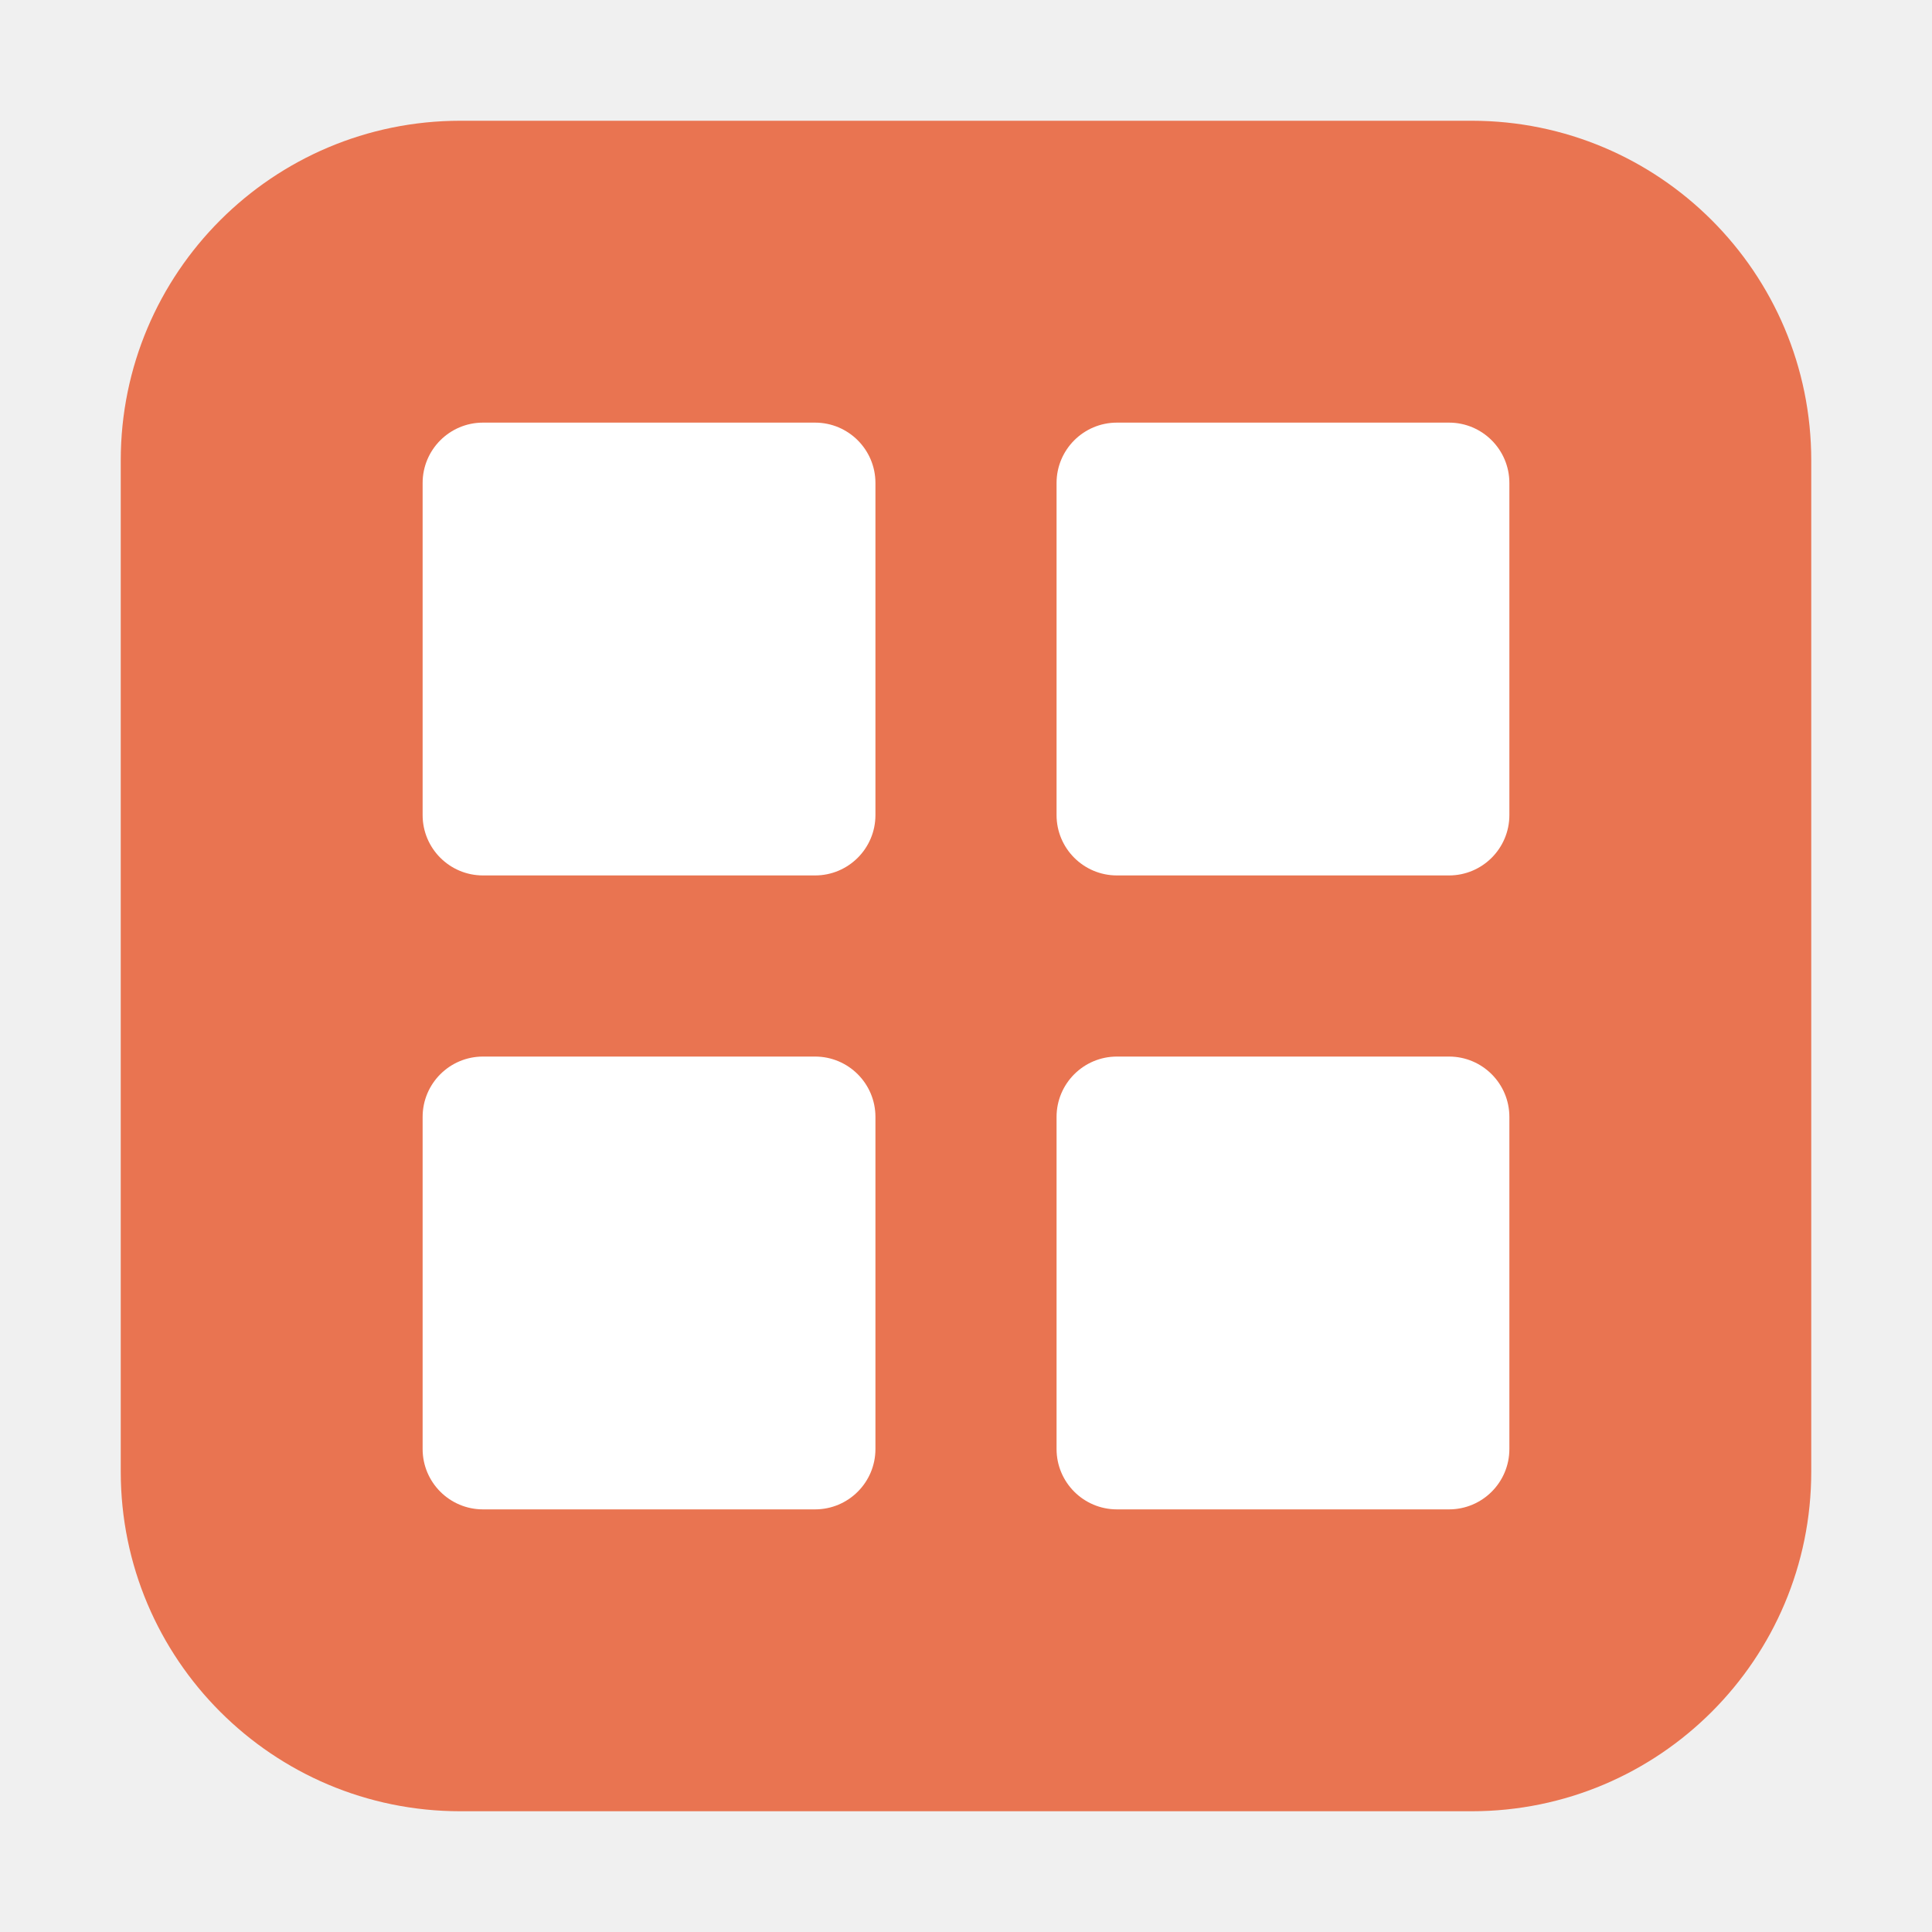
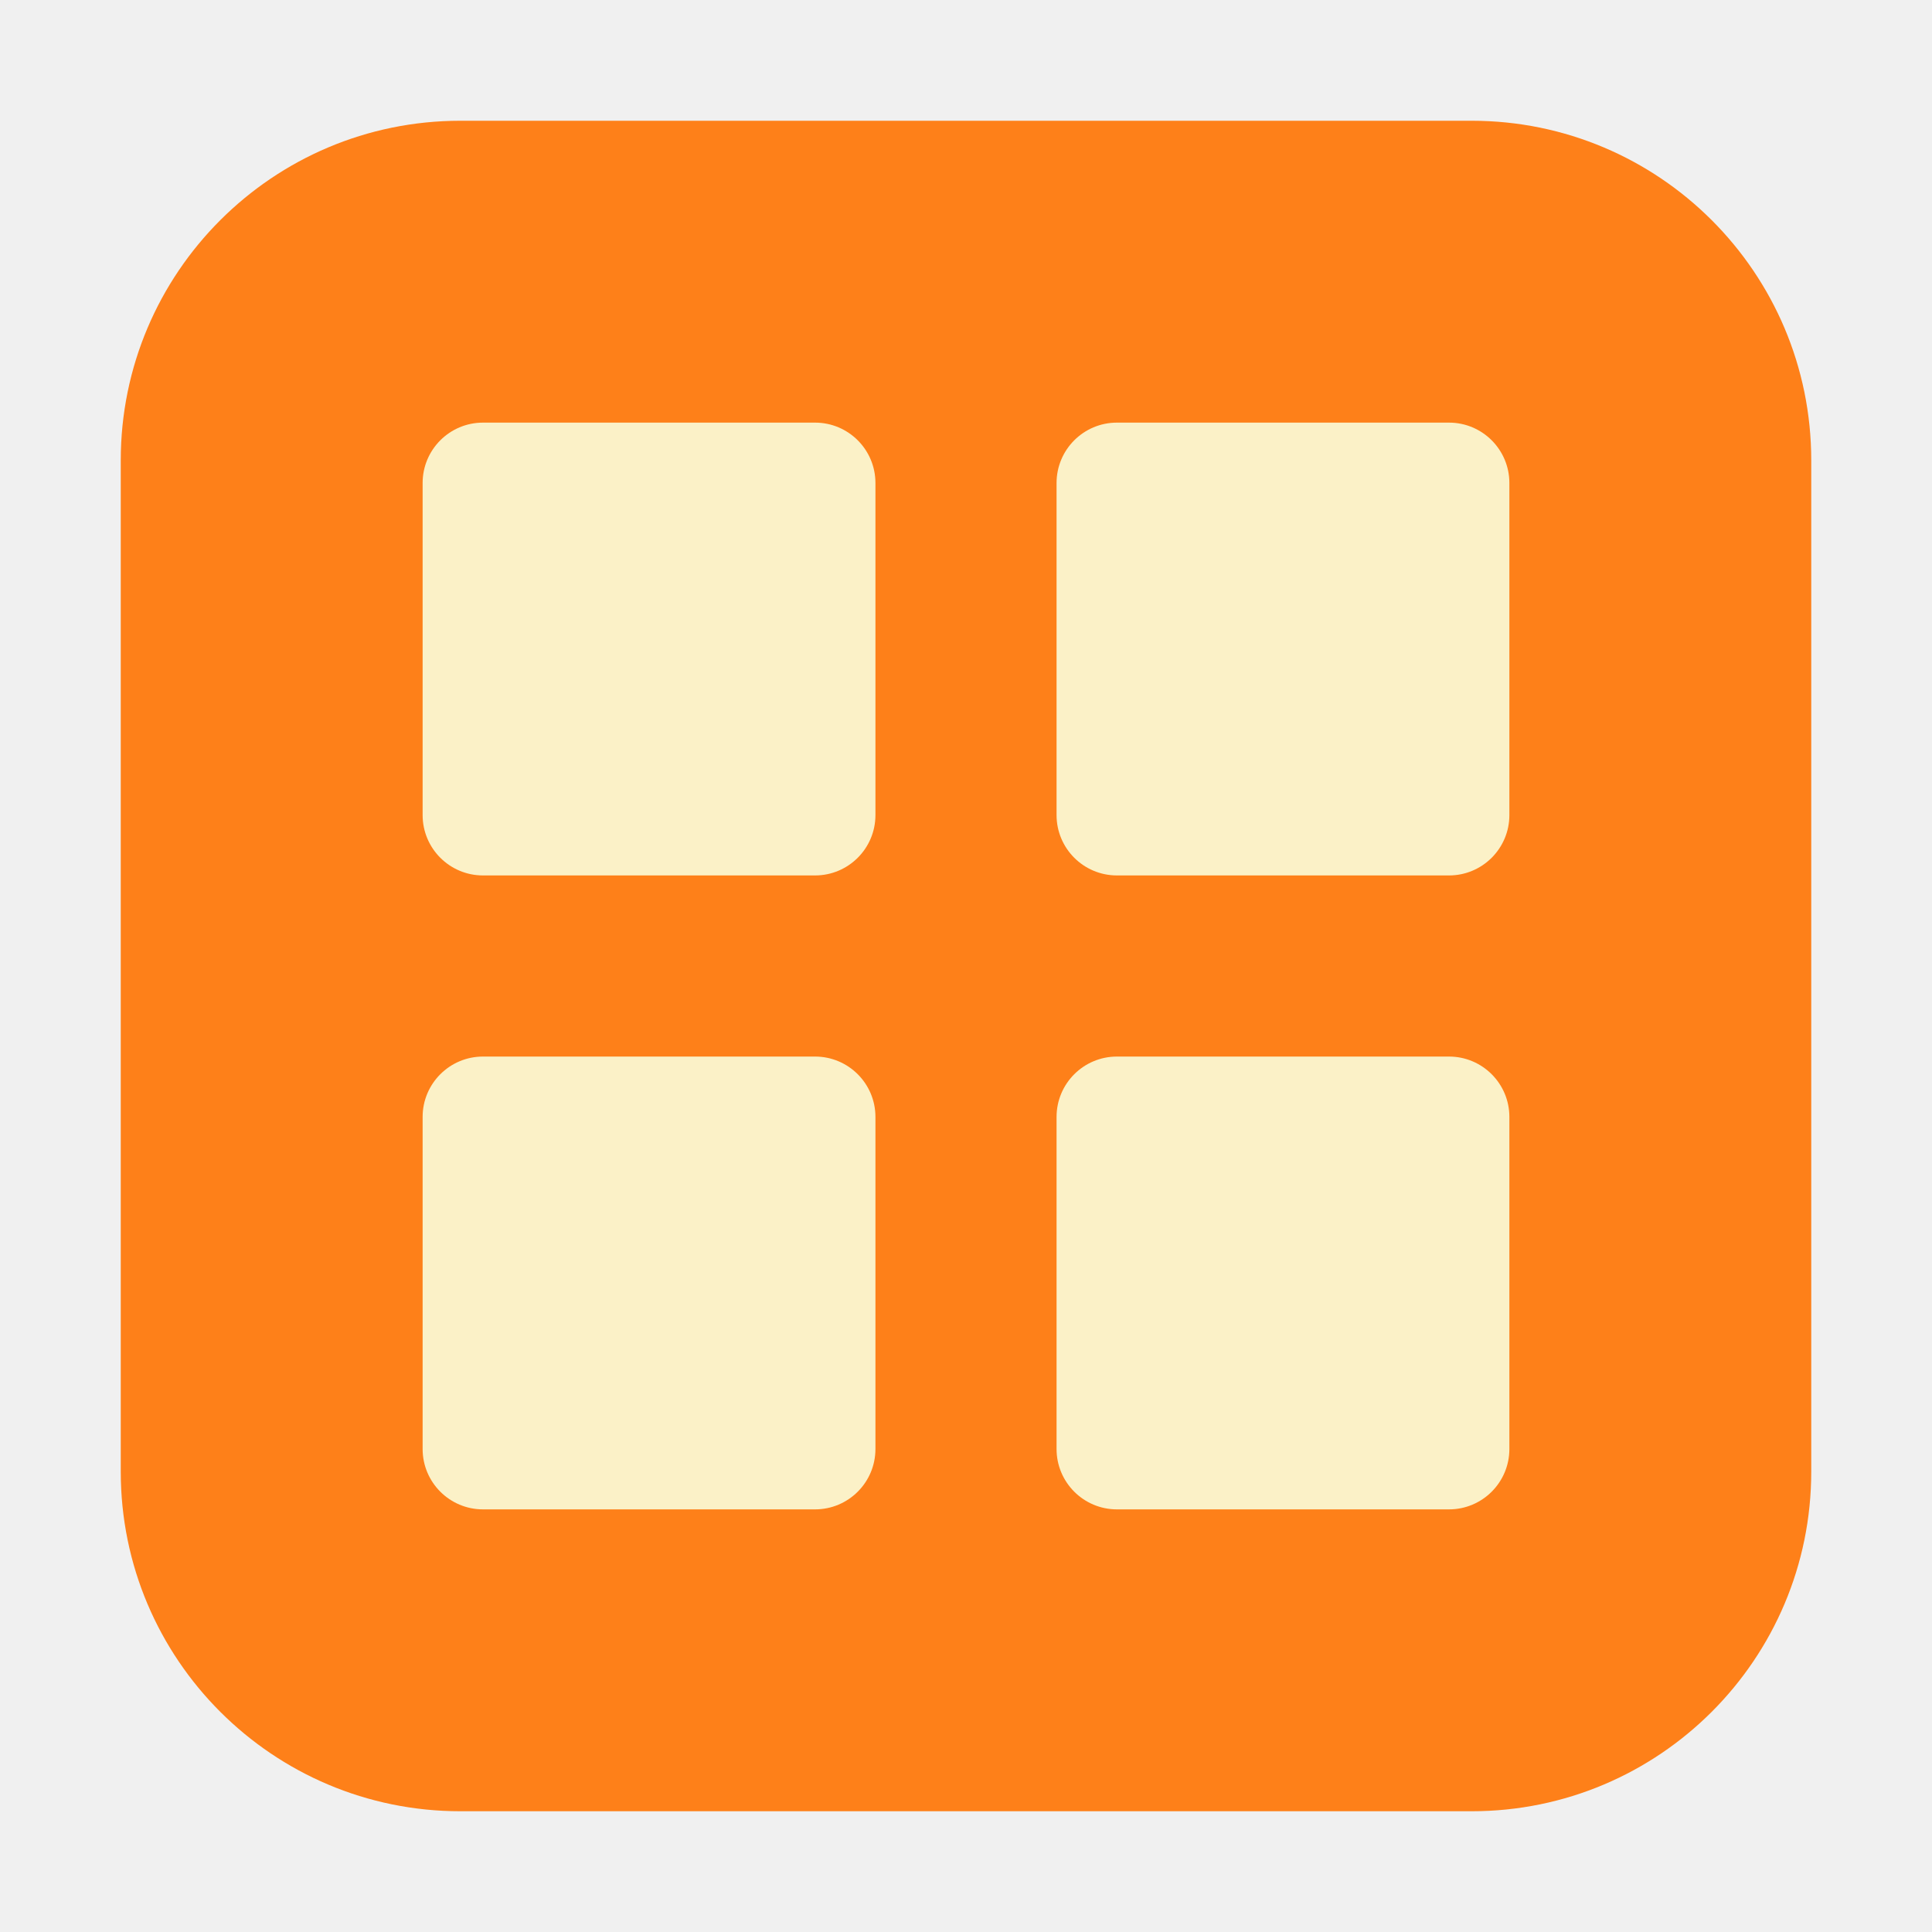
<svg xmlns="http://www.w3.org/2000/svg" width="1024" height="1024" viewBox="0 0 1024 1024">
-   <rect x="64" y="64" width="896" height="896" rx="180" ry="180" fill="#E97451" />
-   <rect x="224" y="224" width="240" height="240" rx="32" ry="32" fill="white" />
-   <rect x="560" y="224" width="240" height="240" rx="32" ry="32" fill="white" />
-   <rect x="224" y="560" width="240" height="240" rx="32" ry="32" fill="white" />
-   <rect x="560" y="560" width="240" height="240" rx="32" ry="32" fill="white" />
+   <rect x="64" y="64" width="896" height="896" rx="180" ry="180" fill="#fe8019" />
+   <rect x="224" y="224" width="240" height="240" rx="32" ry="32" fill="#fbf1c7" />
+   <rect x="560" y="224" width="240" height="240" rx="32" ry="32" fill="#fbf1c7" />
+   <rect x="224" y="560" width="240" height="240" rx="32" ry="32" fill="#fbf1c7" />
+   <rect x="560" y="560" width="240" height="240" rx="32" ry="32" fill="#fbf1c7" />
</svg>
